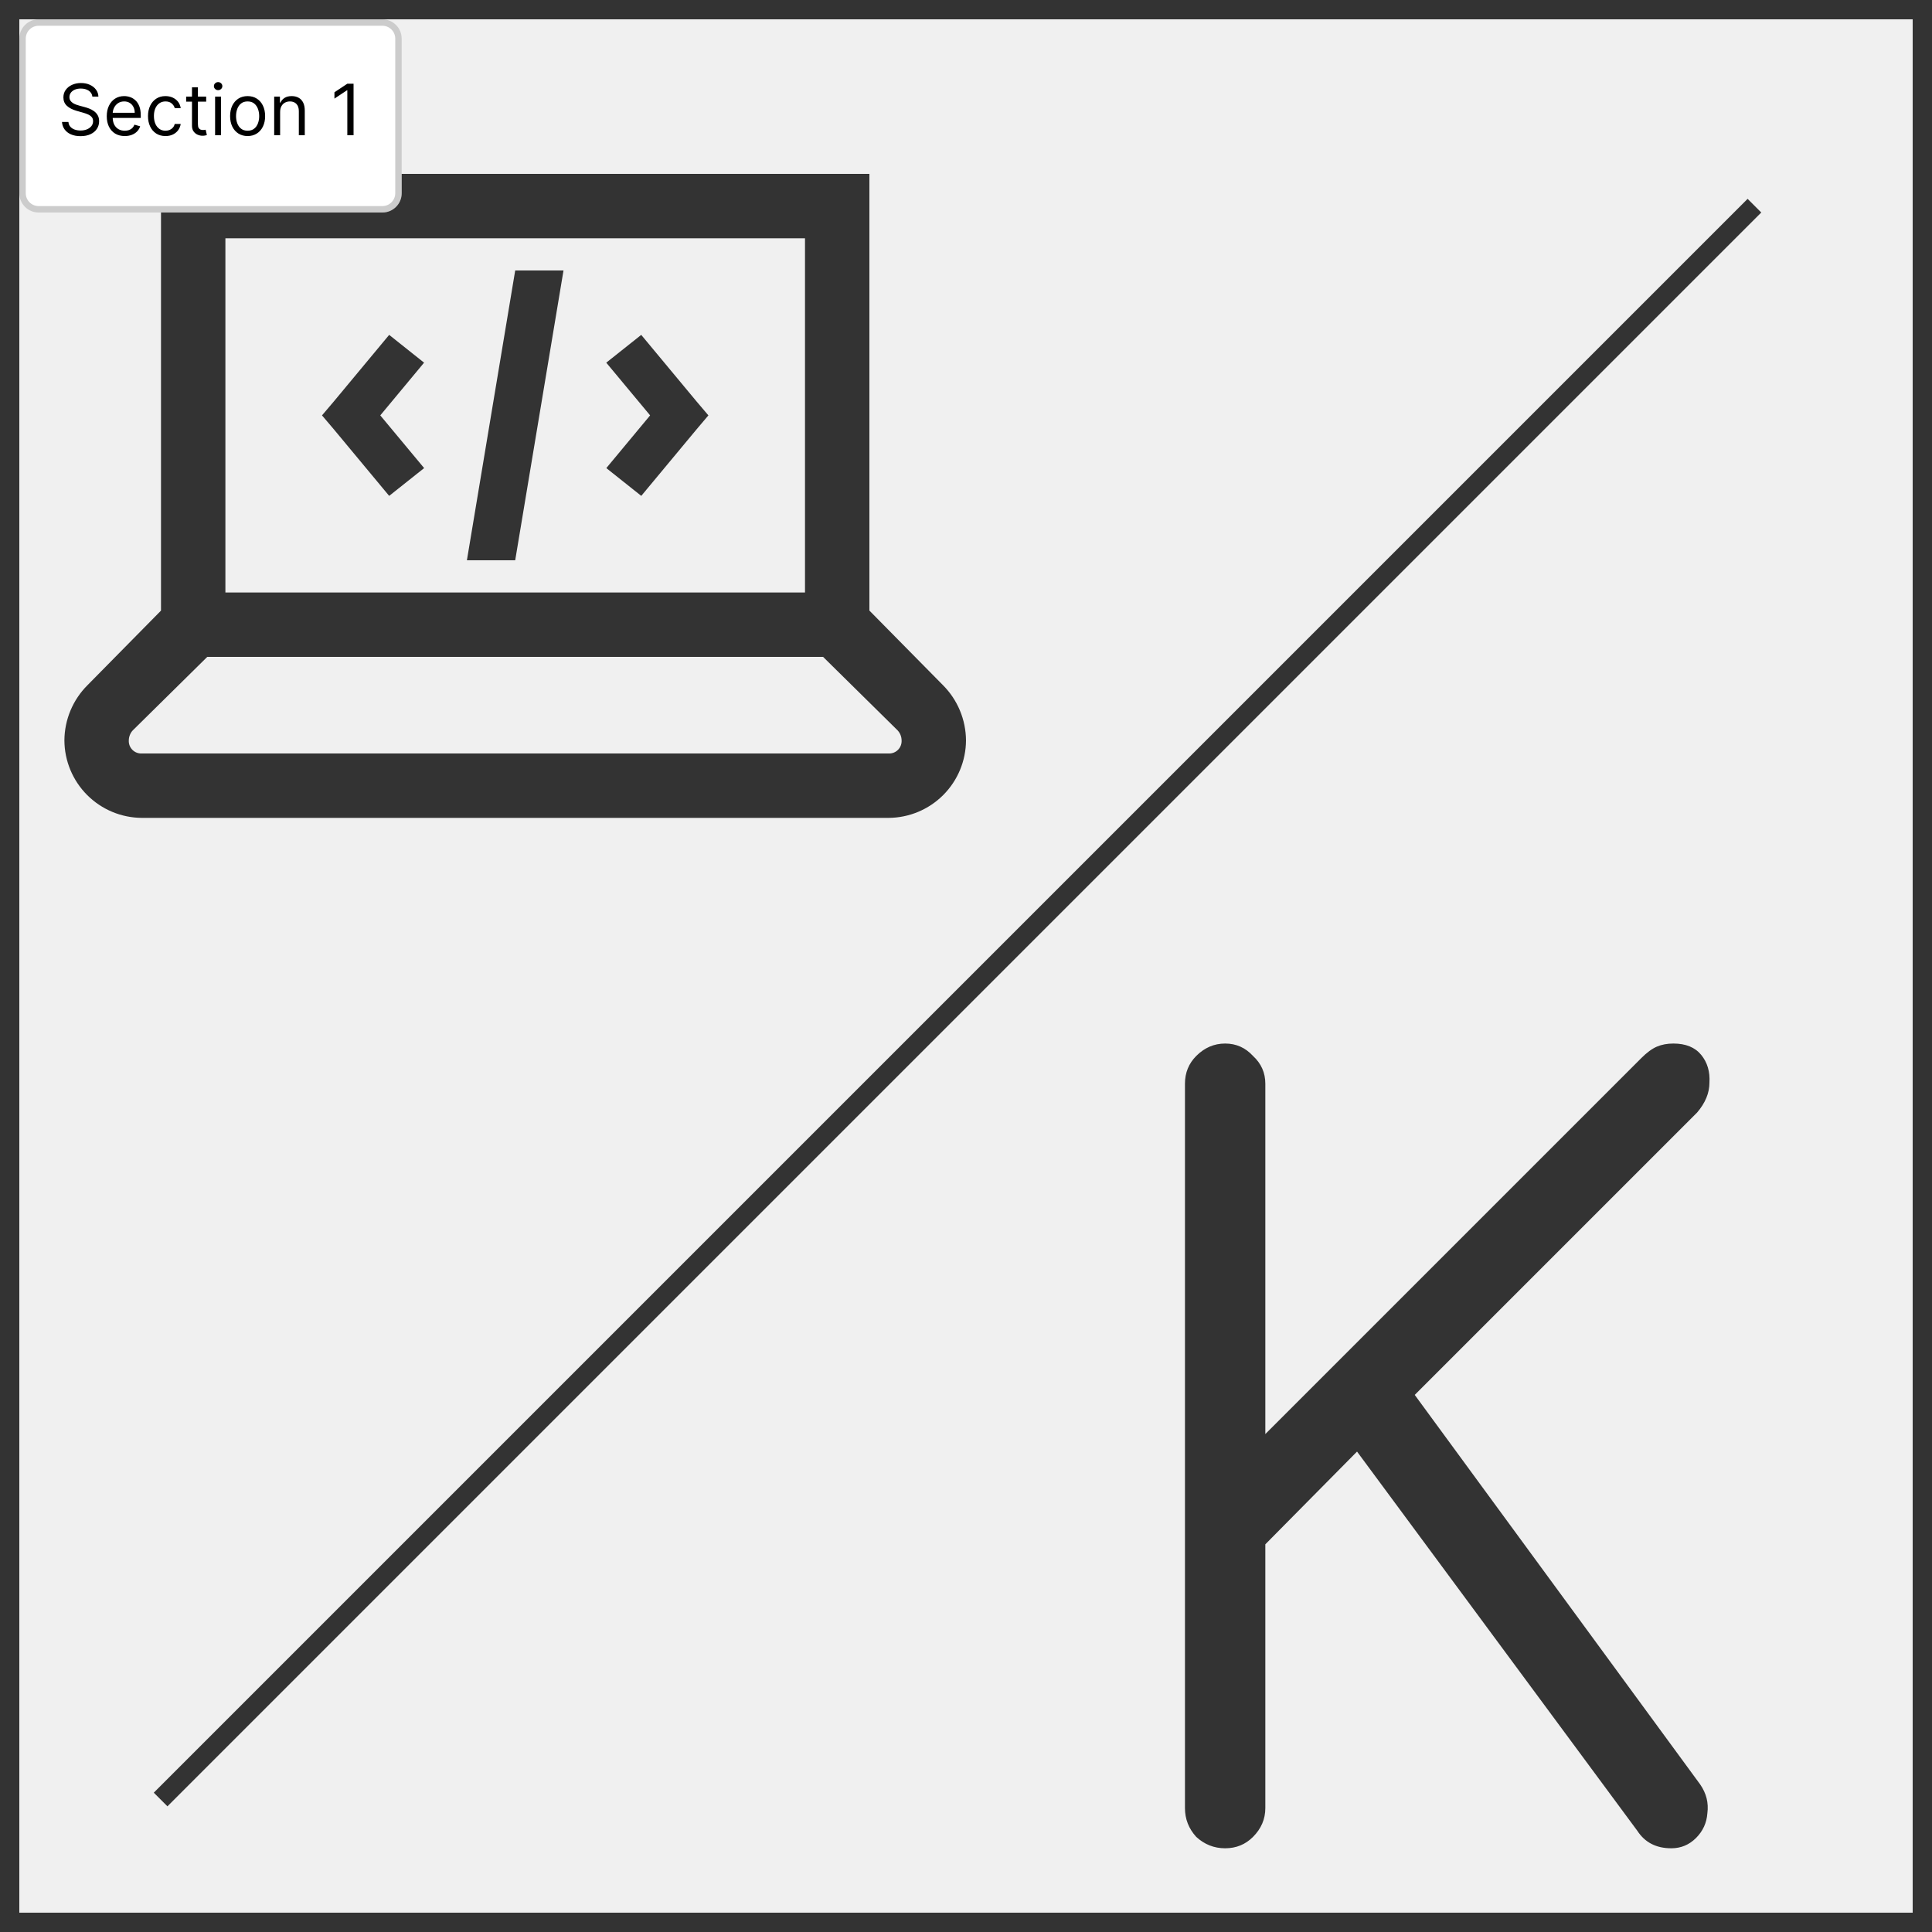
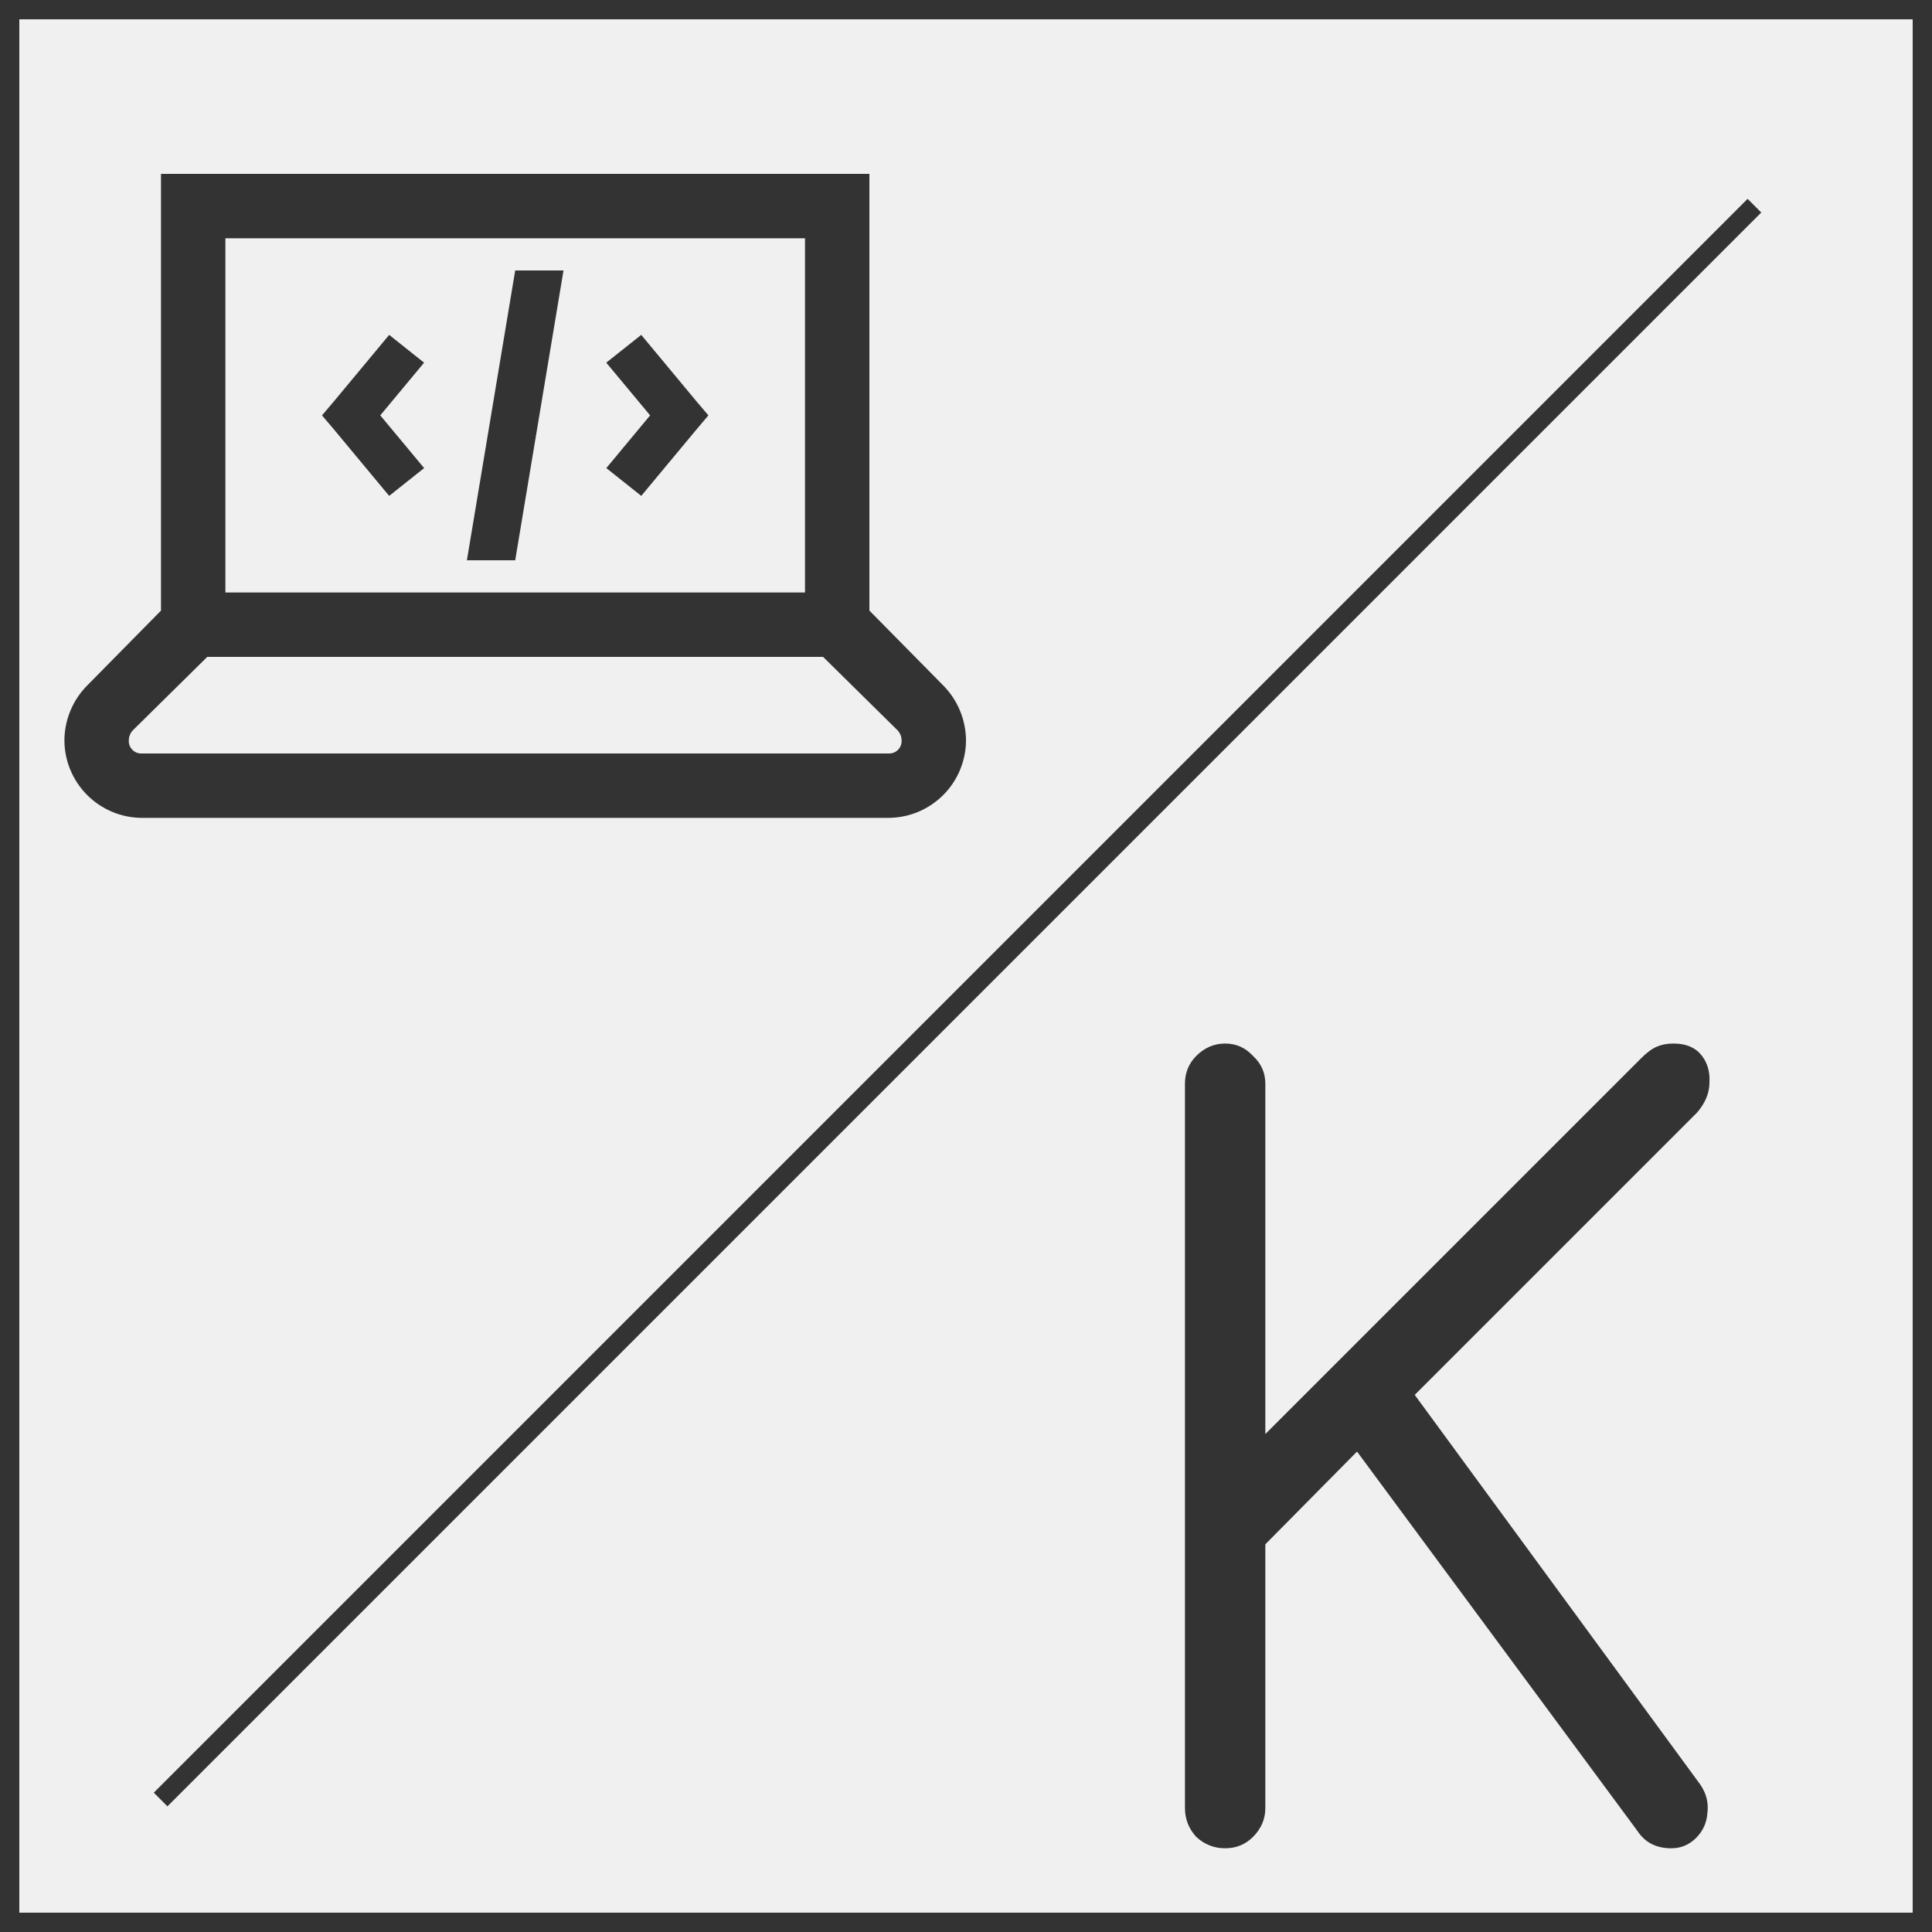
<svg xmlns="http://www.w3.org/2000/svg" width="300" height="300" viewBox="0 0 300 300" fill="none">
  <rect x="1.5" y="1.5" width="297" height="297" stroke="#333333" stroke-width="3" />
  <line x1="24.939" y1="279.427" x2="272.427" y2="31.939" stroke="#333333" stroke-width="3" />
  <path d="M190.24 287C188.533 287 187.04 286.413 185.76 285.24C184.587 283.96 184 282.467 184 280.76V168.28C184 166.573 184.587 165.133 185.76 163.96C187.04 162.68 188.533 162.04 190.24 162.04C191.947 162.04 193.387 162.68 194.56 163.96C195.84 165.133 196.48 166.573 196.48 168.28V222.68L254.88 164.28C255.733 163.427 256.533 162.84 257.28 162.52C258.027 162.2 258.88 162.04 259.84 162.04C261.76 162.04 263.2 162.627 264.16 163.8C265.12 164.973 265.547 166.413 265.44 168.12C265.44 169.72 264.8 171.267 263.52 172.76L219.68 216.6L264 277.08C264.96 278.467 265.333 279.96 265.12 281.56C265.013 283.053 264.427 284.333 263.36 285.4C262.293 286.467 261.013 287 259.52 287C257.173 287 255.413 286.093 254.24 284.28L210.72 225.4L196.48 239.8V280.76C196.48 282.467 195.84 283.96 194.56 285.24C193.387 286.413 191.947 287 190.24 287Z" fill="#333333" />
  <path d="M25 27V94.815L13.595 106.385C11.311 108.66 10.019 111.746 10 114.97C10.016 118.156 11.288 121.206 13.541 123.459C15.794 125.712 18.844 126.984 22.03 127H137.97C141.156 126.984 144.206 125.712 146.459 123.459C148.712 121.206 149.984 118.156 150 114.97C149.98 111.743 148.689 108.655 146.405 106.375L135 94.81V27H25ZM35 37H125V92H35V37ZM80 42L72.5 87H80L87.5 42H80ZM60.43 52L51.835 62.34L50 64.5L51.835 66.66L60.43 77L65.86 72.685L59.05 64.5L65.85 56.315L60.43 52ZM99.57 52L94.14 56.315L100.95 64.5L94.15 72.685L99.575 77L108.17 66.66L110 64.5L108.165 62.34L99.57 52ZM32.185 102H127.81L139.375 113.405C139.772 113.83 139.995 114.388 140 114.97C140.014 115.24 139.972 115.511 139.875 115.764C139.778 116.016 139.629 116.246 139.437 116.437C139.246 116.629 139.016 116.778 138.764 116.875C138.511 116.972 138.24 117.014 137.97 117H22.03C21.76 117.014 21.489 116.972 21.236 116.875C20.984 116.778 20.754 116.629 20.562 116.437C20.371 116.246 20.222 116.016 20.125 115.764C20.028 115.511 19.986 115.24 20 114.97C20 114.42 20.235 113.8 20.625 113.405L32.185 102Z" fill="#333333" />
-   <rect x="3" y="3" width="59.375" height="30" rx="3" fill="white" />
-   <rect x="3.5" y="3.5" width="58.375" height="29" rx="2.5" stroke="black" stroke-opacity="0.2" />
-   <path d="M14.344 15C14.297 14.604 14.107 14.297 13.773 14.078C13.44 13.859 13.031 13.75 12.547 13.75C12.193 13.75 11.883 13.807 11.617 13.922C11.354 14.037 11.148 14.194 11 14.395C10.854 14.595 10.781 14.823 10.781 15.078C10.781 15.292 10.832 15.475 10.934 15.629C11.038 15.78 11.171 15.906 11.332 16.008C11.493 16.107 11.663 16.189 11.84 16.254C12.017 16.316 12.18 16.367 12.328 16.406L13.141 16.625C13.349 16.68 13.581 16.755 13.836 16.852C14.094 16.948 14.34 17.079 14.574 17.246C14.811 17.41 15.007 17.621 15.16 17.879C15.314 18.137 15.391 18.453 15.391 18.828C15.391 19.26 15.277 19.651 15.051 20C14.827 20.349 14.499 20.626 14.066 20.832C13.637 21.038 13.115 21.141 12.5 21.141C11.927 21.141 11.431 21.048 11.012 20.863C10.595 20.678 10.267 20.421 10.027 20.09C9.79 19.759 9.656 19.375 9.625 18.938H10.625C10.651 19.24 10.753 19.49 10.93 19.688C11.109 19.883 11.336 20.029 11.609 20.125C11.885 20.219 12.182 20.266 12.5 20.266C12.87 20.266 13.202 20.206 13.496 20.086C13.79 19.963 14.023 19.794 14.195 19.578C14.367 19.359 14.453 19.104 14.453 18.812C14.453 18.547 14.379 18.331 14.23 18.164C14.082 17.997 13.887 17.862 13.645 17.758C13.402 17.654 13.141 17.562 12.859 17.484L11.875 17.203C11.25 17.023 10.755 16.767 10.391 16.434C10.026 16.1 9.844 15.664 9.844 15.125C9.844 14.677 9.965 14.287 10.207 13.953C10.452 13.617 10.78 13.357 11.191 13.172C11.605 12.984 12.068 12.891 12.578 12.891C13.094 12.891 13.552 12.983 13.953 13.168C14.354 13.35 14.672 13.6 14.906 13.918C15.143 14.236 15.268 14.596 15.281 15H14.344ZM19.374 21.125C18.796 21.125 18.297 20.997 17.878 20.742C17.461 20.484 17.14 20.125 16.913 19.664C16.689 19.201 16.577 18.662 16.577 18.047C16.577 17.432 16.689 16.891 16.913 16.422C17.14 15.95 17.455 15.583 17.858 15.32C18.265 15.055 18.739 14.922 19.28 14.922C19.593 14.922 19.901 14.974 20.206 15.078C20.511 15.182 20.788 15.352 21.038 15.586C21.288 15.818 21.487 16.125 21.636 16.508C21.784 16.891 21.858 17.362 21.858 17.922V18.312H17.233V17.516H20.921C20.921 17.177 20.853 16.875 20.718 16.609C20.585 16.344 20.395 16.134 20.148 15.98C19.903 15.827 19.614 15.75 19.28 15.75C18.913 15.75 18.595 15.841 18.327 16.023C18.061 16.203 17.857 16.438 17.714 16.727C17.571 17.016 17.499 17.326 17.499 17.656V18.188C17.499 18.641 17.577 19.025 17.733 19.34C17.892 19.652 18.112 19.891 18.394 20.055C18.675 20.216 19.002 20.297 19.374 20.297C19.616 20.297 19.835 20.263 20.03 20.195C20.228 20.125 20.399 20.021 20.542 19.883C20.685 19.742 20.796 19.568 20.874 19.359L21.765 19.609C21.671 19.912 21.513 20.177 21.292 20.406C21.071 20.633 20.797 20.81 20.472 20.938C20.146 21.062 19.78 21.125 19.374 21.125ZM25.698 21.125C25.136 21.125 24.651 20.992 24.245 20.727C23.839 20.461 23.526 20.095 23.308 19.629C23.089 19.163 22.98 18.63 22.98 18.031C22.98 17.422 23.091 16.884 23.315 16.418C23.542 15.949 23.857 15.583 24.261 15.32C24.667 15.055 25.141 14.922 25.683 14.922C26.105 14.922 26.485 15 26.823 15.156C27.162 15.312 27.439 15.531 27.655 15.812C27.871 16.094 28.006 16.422 28.058 16.797H27.136C27.065 16.523 26.909 16.281 26.667 16.07C26.427 15.857 26.105 15.75 25.698 15.75C25.339 15.75 25.024 15.844 24.753 16.031C24.485 16.216 24.275 16.478 24.124 16.816C23.976 17.152 23.901 17.547 23.901 18C23.901 18.463 23.974 18.867 24.12 19.211C24.269 19.555 24.477 19.822 24.745 20.012C25.016 20.202 25.334 20.297 25.698 20.297C25.938 20.297 26.155 20.255 26.351 20.172C26.546 20.088 26.711 19.969 26.847 19.812C26.982 19.656 27.078 19.469 27.136 19.25H28.058C28.006 19.604 27.877 19.923 27.671 20.207C27.468 20.488 27.198 20.712 26.862 20.879C26.529 21.043 26.141 21.125 25.698 21.125ZM32.015 15V15.781H28.905V15H32.015ZM29.811 13.562H30.733V19.281C30.733 19.542 30.771 19.737 30.847 19.867C30.925 19.995 31.024 20.081 31.144 20.125C31.266 20.167 31.395 20.188 31.53 20.188C31.632 20.188 31.715 20.182 31.78 20.172C31.845 20.159 31.898 20.148 31.936 20.141L32.124 20.969C32.062 20.992 31.974 21.016 31.862 21.039C31.75 21.065 31.608 21.078 31.436 21.078C31.176 21.078 30.921 21.022 30.671 20.91C30.424 20.798 30.218 20.628 30.054 20.398C29.892 20.169 29.811 19.88 29.811 19.531V13.562ZM33.401 21V15H34.323V21H33.401ZM33.87 14C33.69 14 33.535 13.939 33.405 13.816C33.278 13.694 33.214 13.547 33.214 13.375C33.214 13.203 33.278 13.056 33.405 12.934C33.535 12.811 33.69 12.75 33.87 12.75C34.05 12.75 34.203 12.811 34.331 12.934C34.461 13.056 34.526 13.203 34.526 13.375C34.526 13.547 34.461 13.694 34.331 13.816C34.203 13.939 34.05 14 33.87 14ZM38.449 21.125C37.908 21.125 37.432 20.996 37.023 20.738C36.617 20.48 36.3 20.12 36.07 19.656C35.844 19.193 35.73 18.651 35.73 18.031C35.73 17.406 35.844 16.861 36.07 16.395C36.3 15.928 36.617 15.566 37.023 15.309C37.432 15.051 37.908 14.922 38.449 14.922C38.991 14.922 39.465 15.051 39.871 15.309C40.28 15.566 40.598 15.928 40.824 16.395C41.053 16.861 41.168 17.406 41.168 18.031C41.168 18.651 41.053 19.193 40.824 19.656C40.598 20.12 40.28 20.48 39.871 20.738C39.465 20.996 38.991 21.125 38.449 21.125ZM38.449 20.297C38.861 20.297 39.199 20.191 39.465 19.98C39.73 19.77 39.927 19.492 40.055 19.148C40.182 18.805 40.246 18.432 40.246 18.031C40.246 17.63 40.182 17.256 40.055 16.91C39.927 16.564 39.73 16.284 39.465 16.07C39.199 15.857 38.861 15.75 38.449 15.75C38.038 15.75 37.699 15.857 37.434 16.07C37.168 16.284 36.971 16.564 36.844 16.91C36.716 17.256 36.652 17.63 36.652 18.031C36.652 18.432 36.716 18.805 36.844 19.148C36.971 19.492 37.168 19.77 37.434 19.98C37.699 20.191 38.038 20.297 38.449 20.297ZM43.497 17.391V21H42.575V15H43.466V15.938H43.544C43.685 15.633 43.898 15.388 44.185 15.203C44.471 15.016 44.841 14.922 45.294 14.922C45.7 14.922 46.056 15.005 46.36 15.172C46.665 15.336 46.902 15.586 47.071 15.922C47.241 16.255 47.325 16.677 47.325 17.188V21H46.403V17.25C46.403 16.779 46.281 16.412 46.036 16.148C45.791 15.883 45.455 15.75 45.028 15.75C44.734 15.75 44.471 15.814 44.239 15.941C44.01 16.069 43.829 16.255 43.696 16.5C43.563 16.745 43.497 17.042 43.497 17.391ZM54.9 13V21H53.932V14.016H53.885L51.932 15.312V14.328L53.932 13H54.9Z" fill="black" />
</svg>
